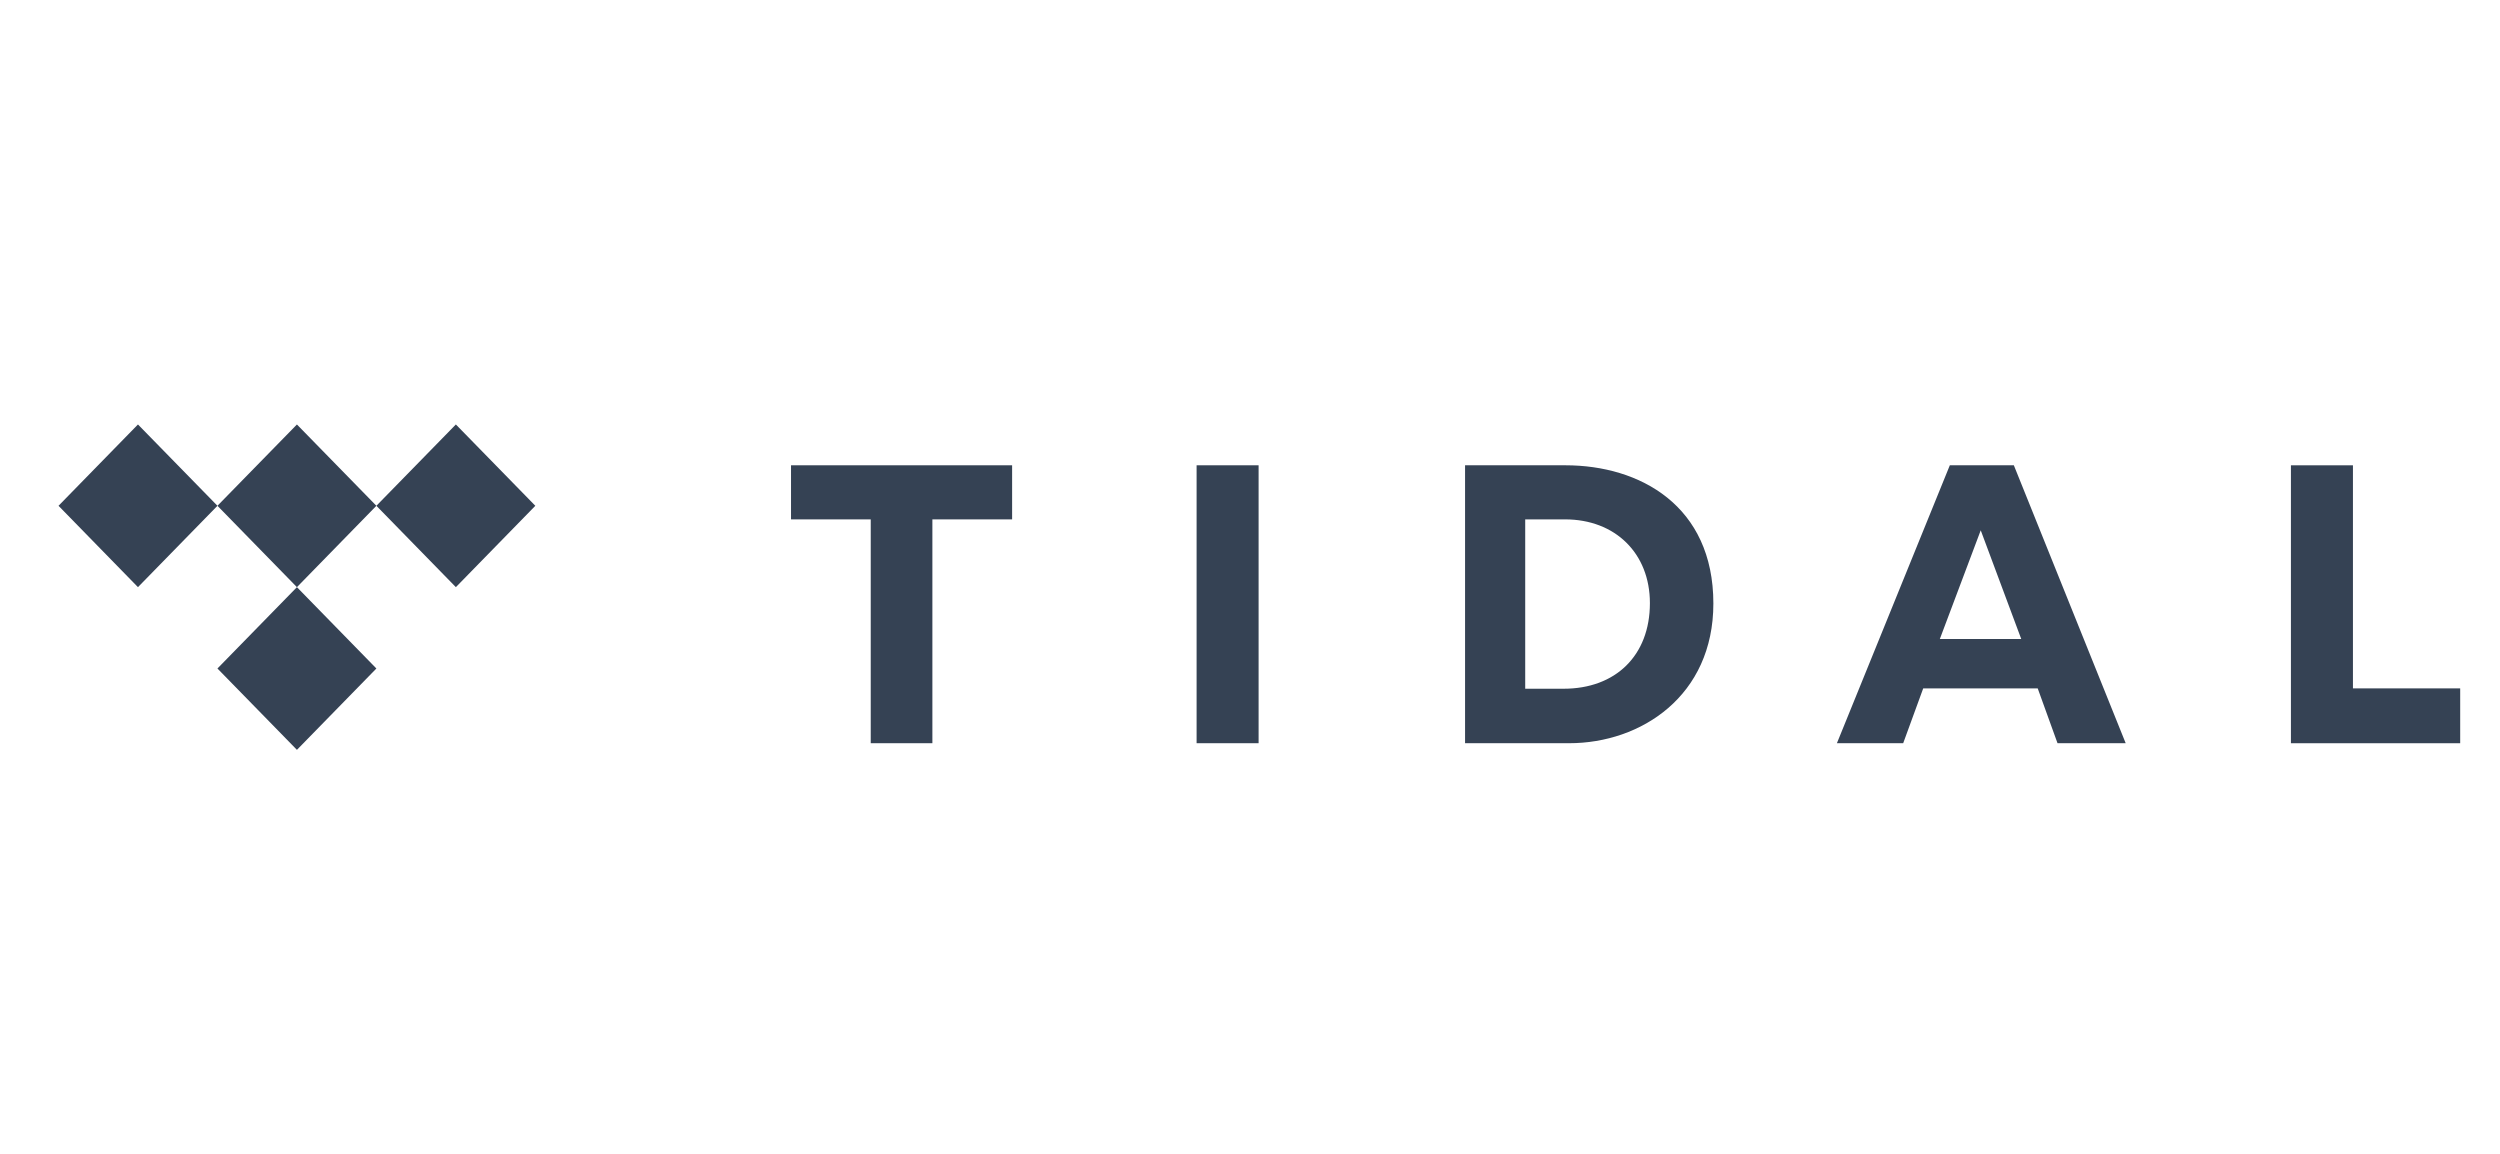
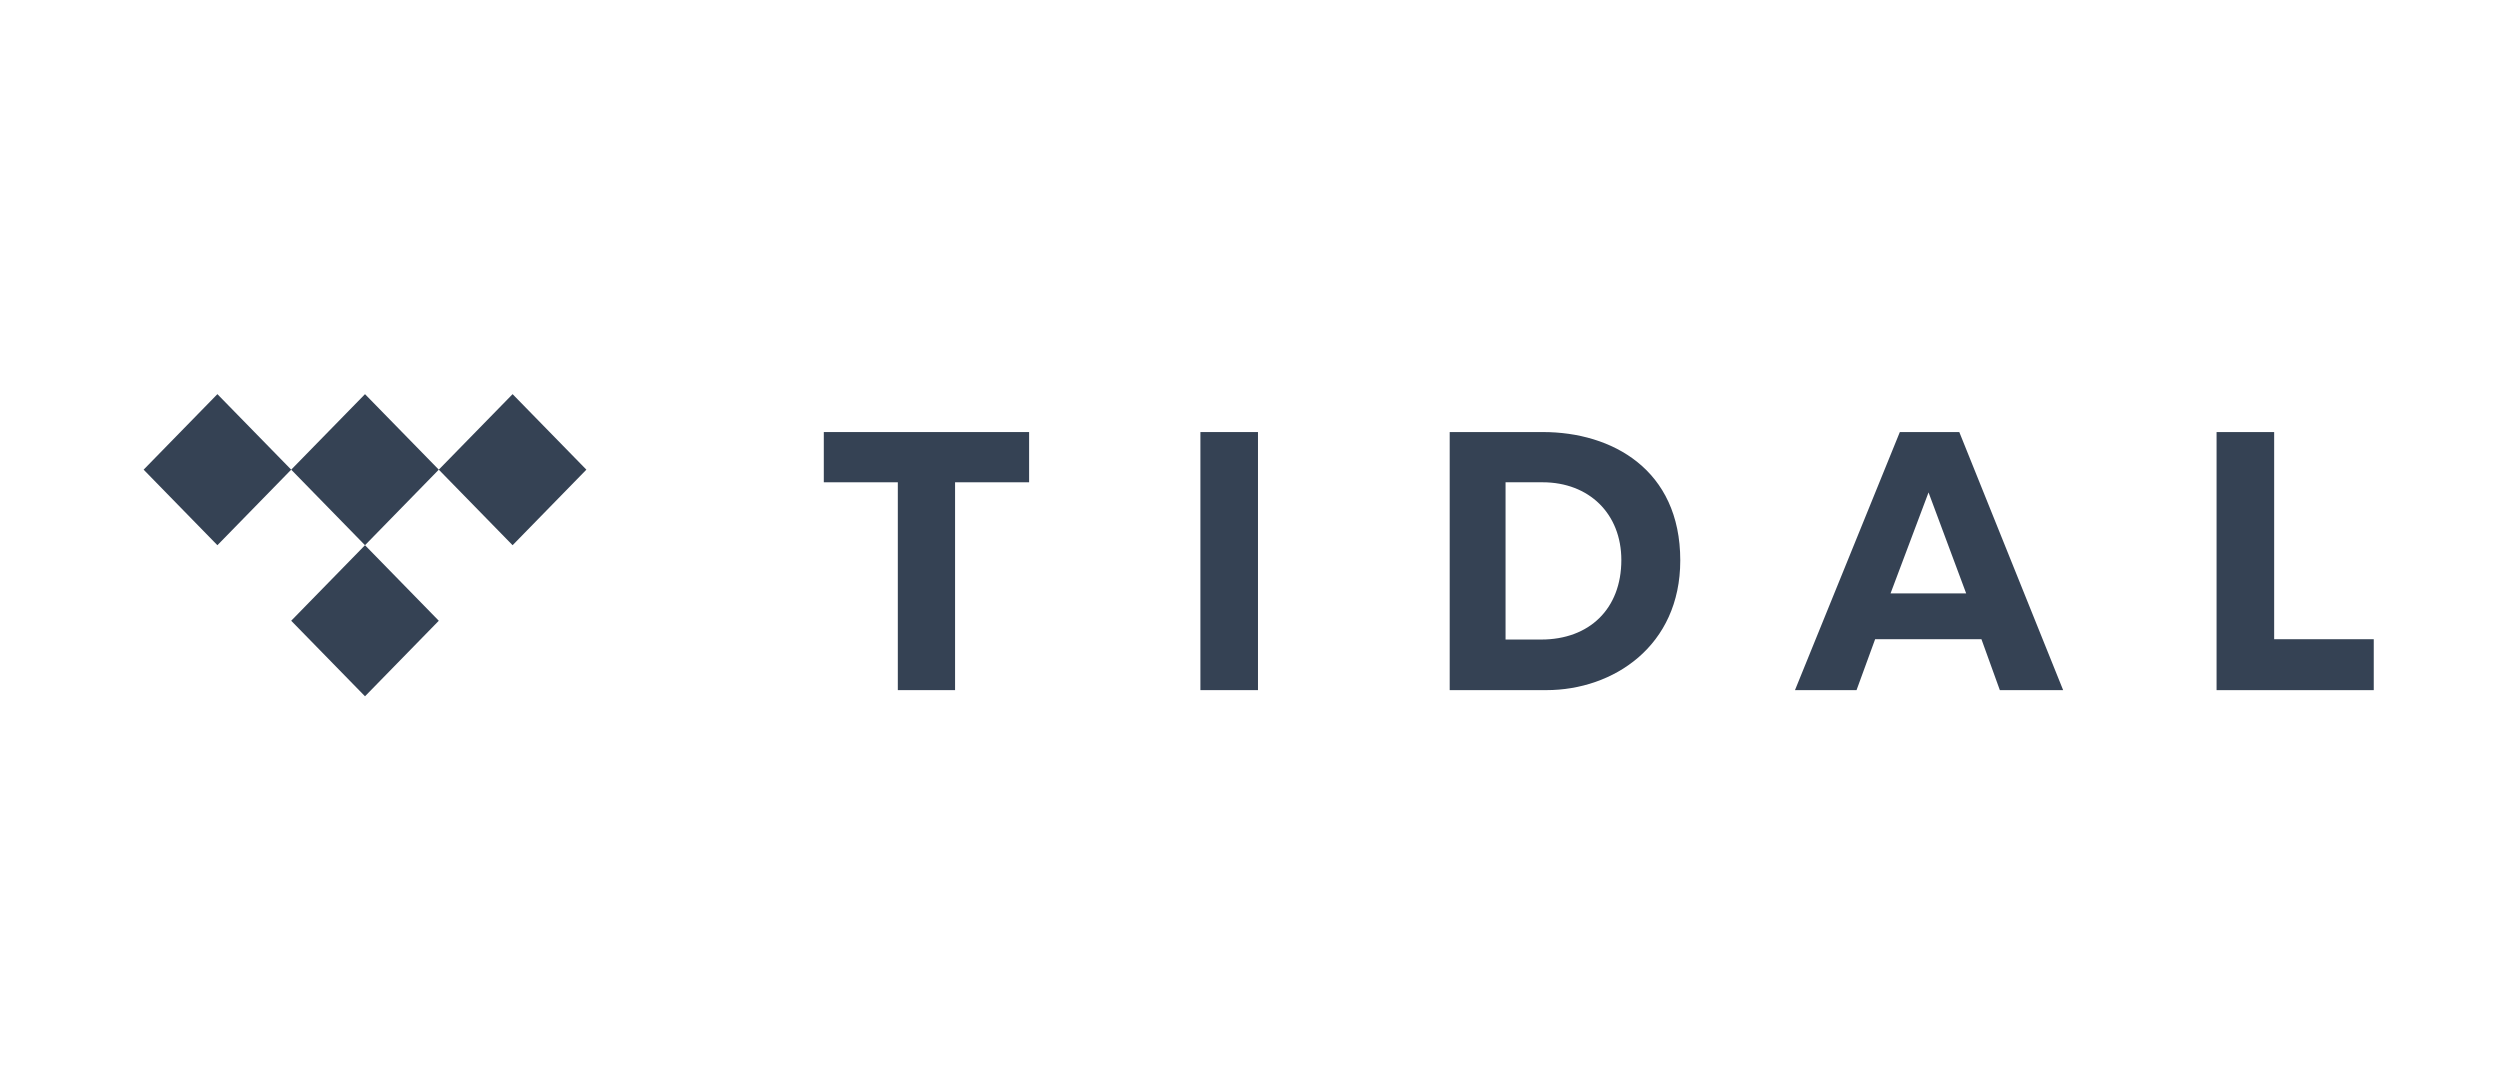
- <svg xmlns="http://www.w3.org/2000/svg" width="130" height="60" viewBox="0 0 130 60">
-   <g fill="#354254" fill-rule="evenodd" transform="translate(3 22)">
+ <svg xmlns="http://www.w3.org/2000/svg" width="140" height="60" viewBox="0 0 140 60">
+   <g fill="#354254" fill-rule="evenodd" transform="translate(8 22)">
    <polyline points="45.484 16.647 42.278 16.647 42.278 5.008 38.133 5.008 38.133 2.195 49.63 2.195 49.63 5.008 45.484 5.008 45.484 16.647" />
    <polygon points="59.223 16.647 62.447 16.647 62.447 2.195 59.223 2.195" />
    <polyline points="119.353 13.796 124.93 13.796 124.93 16.648 116.128 16.648 116.128 2.196 119.353 2.196 119.353 13.796" />
    <path d="M73.183 2.195L78.406 2.195C82.26 2.195 86.095 4.285 86.095 9.383 86.095 14.187 82.336 16.647 78.597 16.647L73.183 16.647 73.183 2.195zM76.311 13.814L78.312 13.814C81.001 13.814 82.795 12.097 82.795 9.363 82.795 6.765 80.982 5.008 78.387 5.008L76.311 5.008 76.311 13.814 76.311 13.814zM103.991 16.647L107.536 16.647 101.72 2.195 98.391 2.195 92.519 16.647 95.966 16.647 97.007 13.796 102.961 13.796 103.991 16.647zM97.871 11.229L99.998 5.576 102.105 11.229 97.871 11.229 97.871 11.229z" />
    <polyline points="16.572 4.301 12.44 8.532 8.307 4.301 12.44 .073 16.572 4.301" />
    <polyline points="16.572 12.762 12.44 16.992 8.307 12.762 12.44 8.532 16.572 12.762" />
    <polyline points="8.307 4.301 4.174 8.532 .043 4.301 4.174 .072 8.307 4.301" />
    <polyline points="24.837 4.301 20.705 8.532 16.572 4.301 20.705 .072 24.837 4.301" />
  </g>
</svg>
